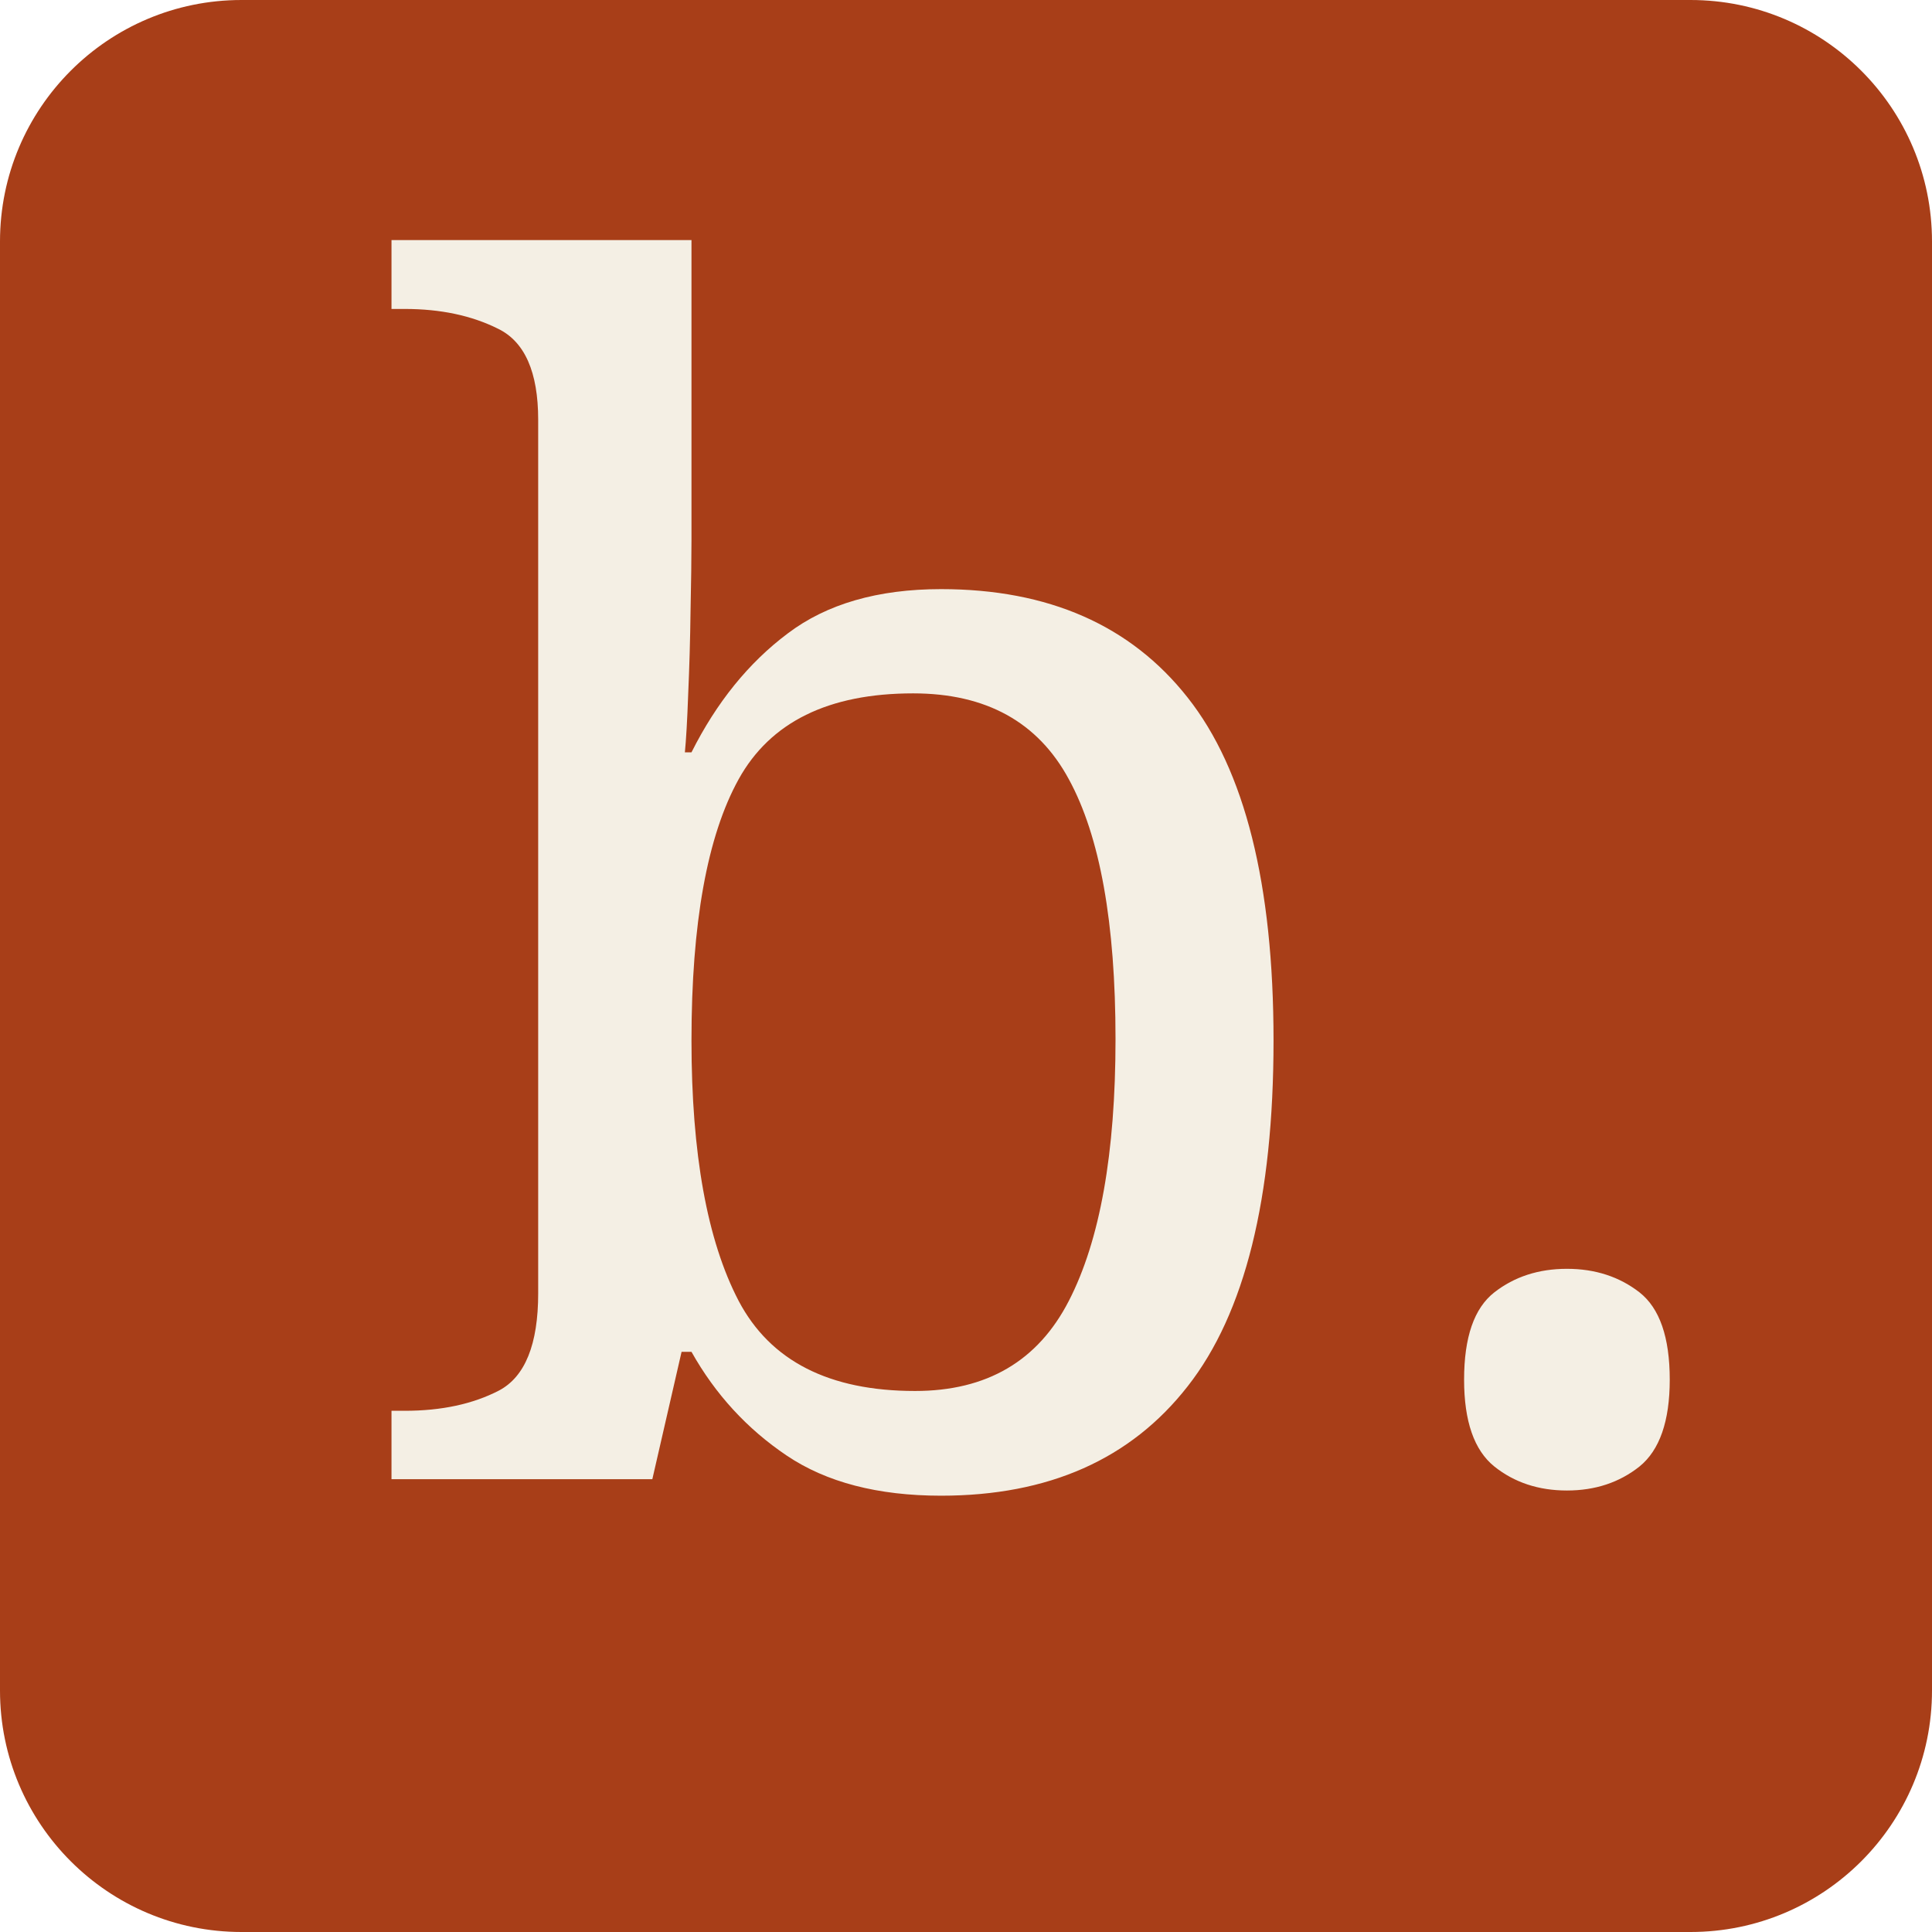
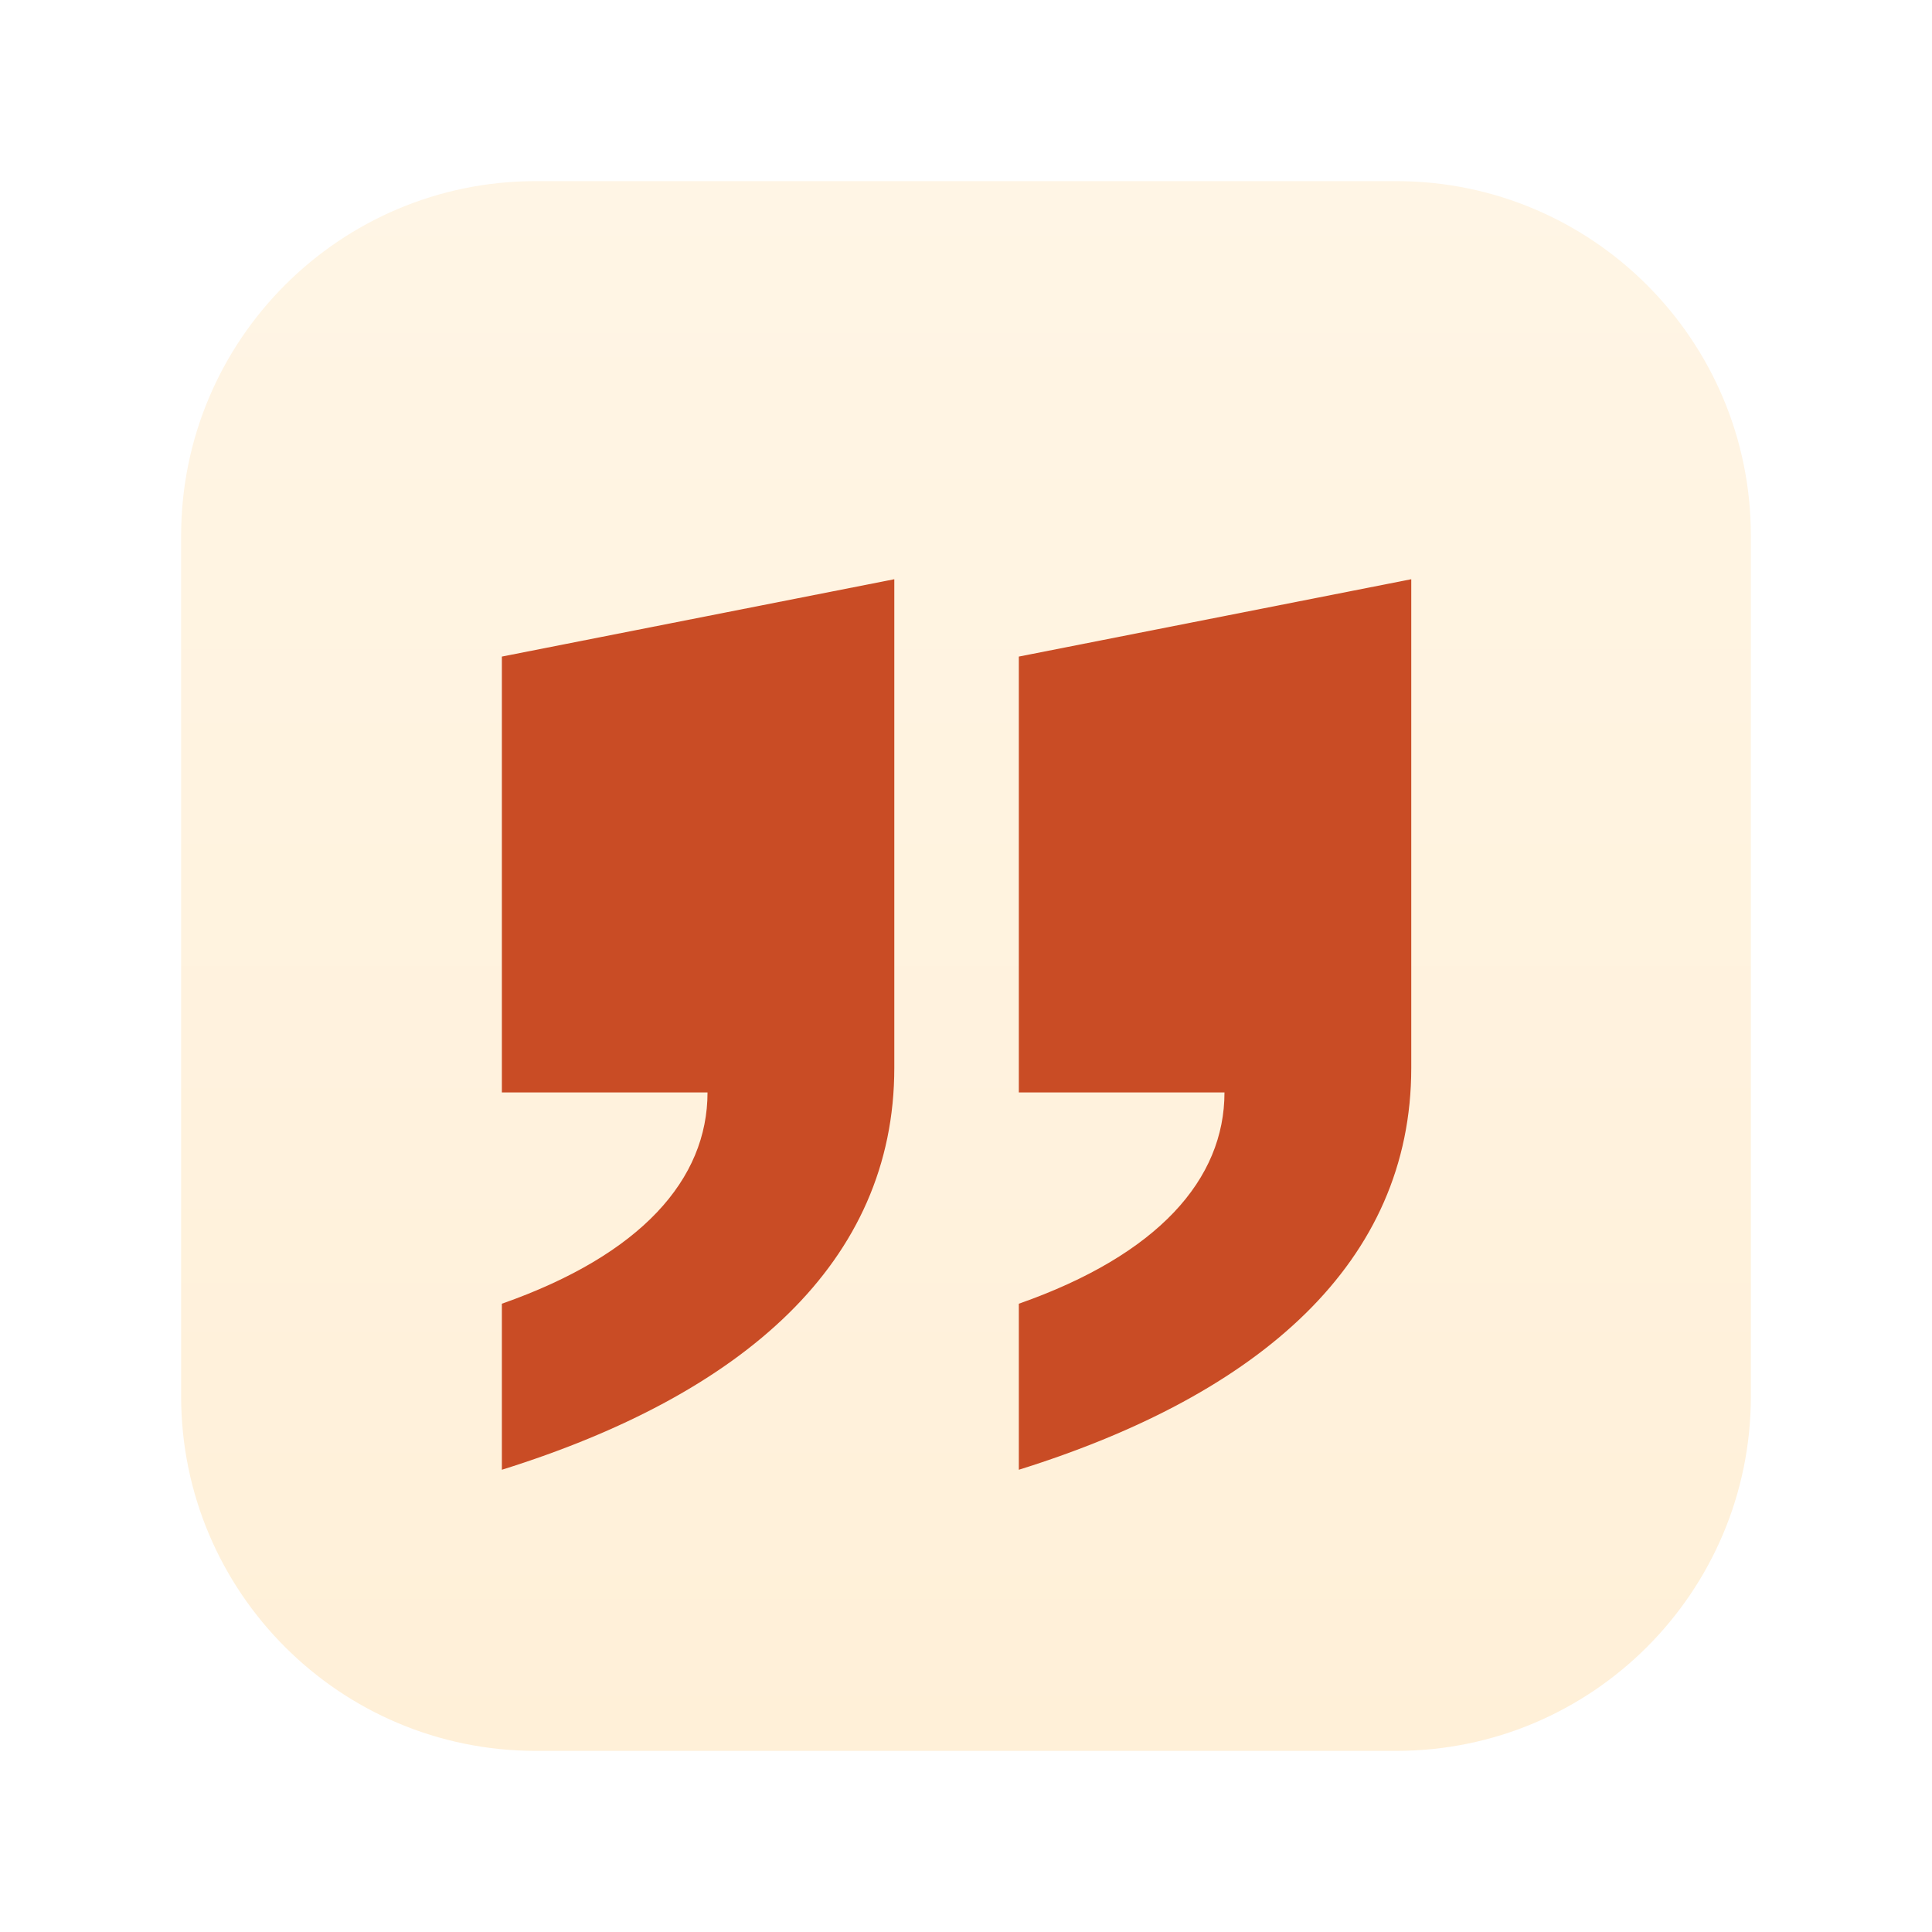
- <svg xmlns="http://www.w3.org/2000/svg" viewBox="0 0 64 64">
-   <rect width="64" height="64" rx="8" fill="#a83e18" />
-   <text x="12" y="49" font-family="Georgia,serif" font-size="54" fill="#f4efe4">b.</text>
+ <svg xmlns="http://www.w3.org/2000/svg" width="1024" height="1024" viewBox="0 0 1024 1024" role="img" aria-labelledby="title desc">
+   <defs>
+     <linearGradient id="paper" x1="0" y1="0" x2="0" y2="1">
+       <stop stop-color="#FFF5E5" />
+       <stop offset="1" stop-color="#FFF0D8" />
+     </linearGradient>
+   </defs>
+   <rect x="96" y="96" width="832" height="832" rx="188" fill="url(#paper)" />
+   <g fill="#C94C25">
+     <path d="M266 348 474 307V566C474 669 394 739 266 779V691C340 665 375 625 375 579H266Z" />
+     <path d="M540 348 748 307V566C748 669 668 739 540 779V691C614 665 649 625 649 579H540Z" />
+   </g>
</svg>
